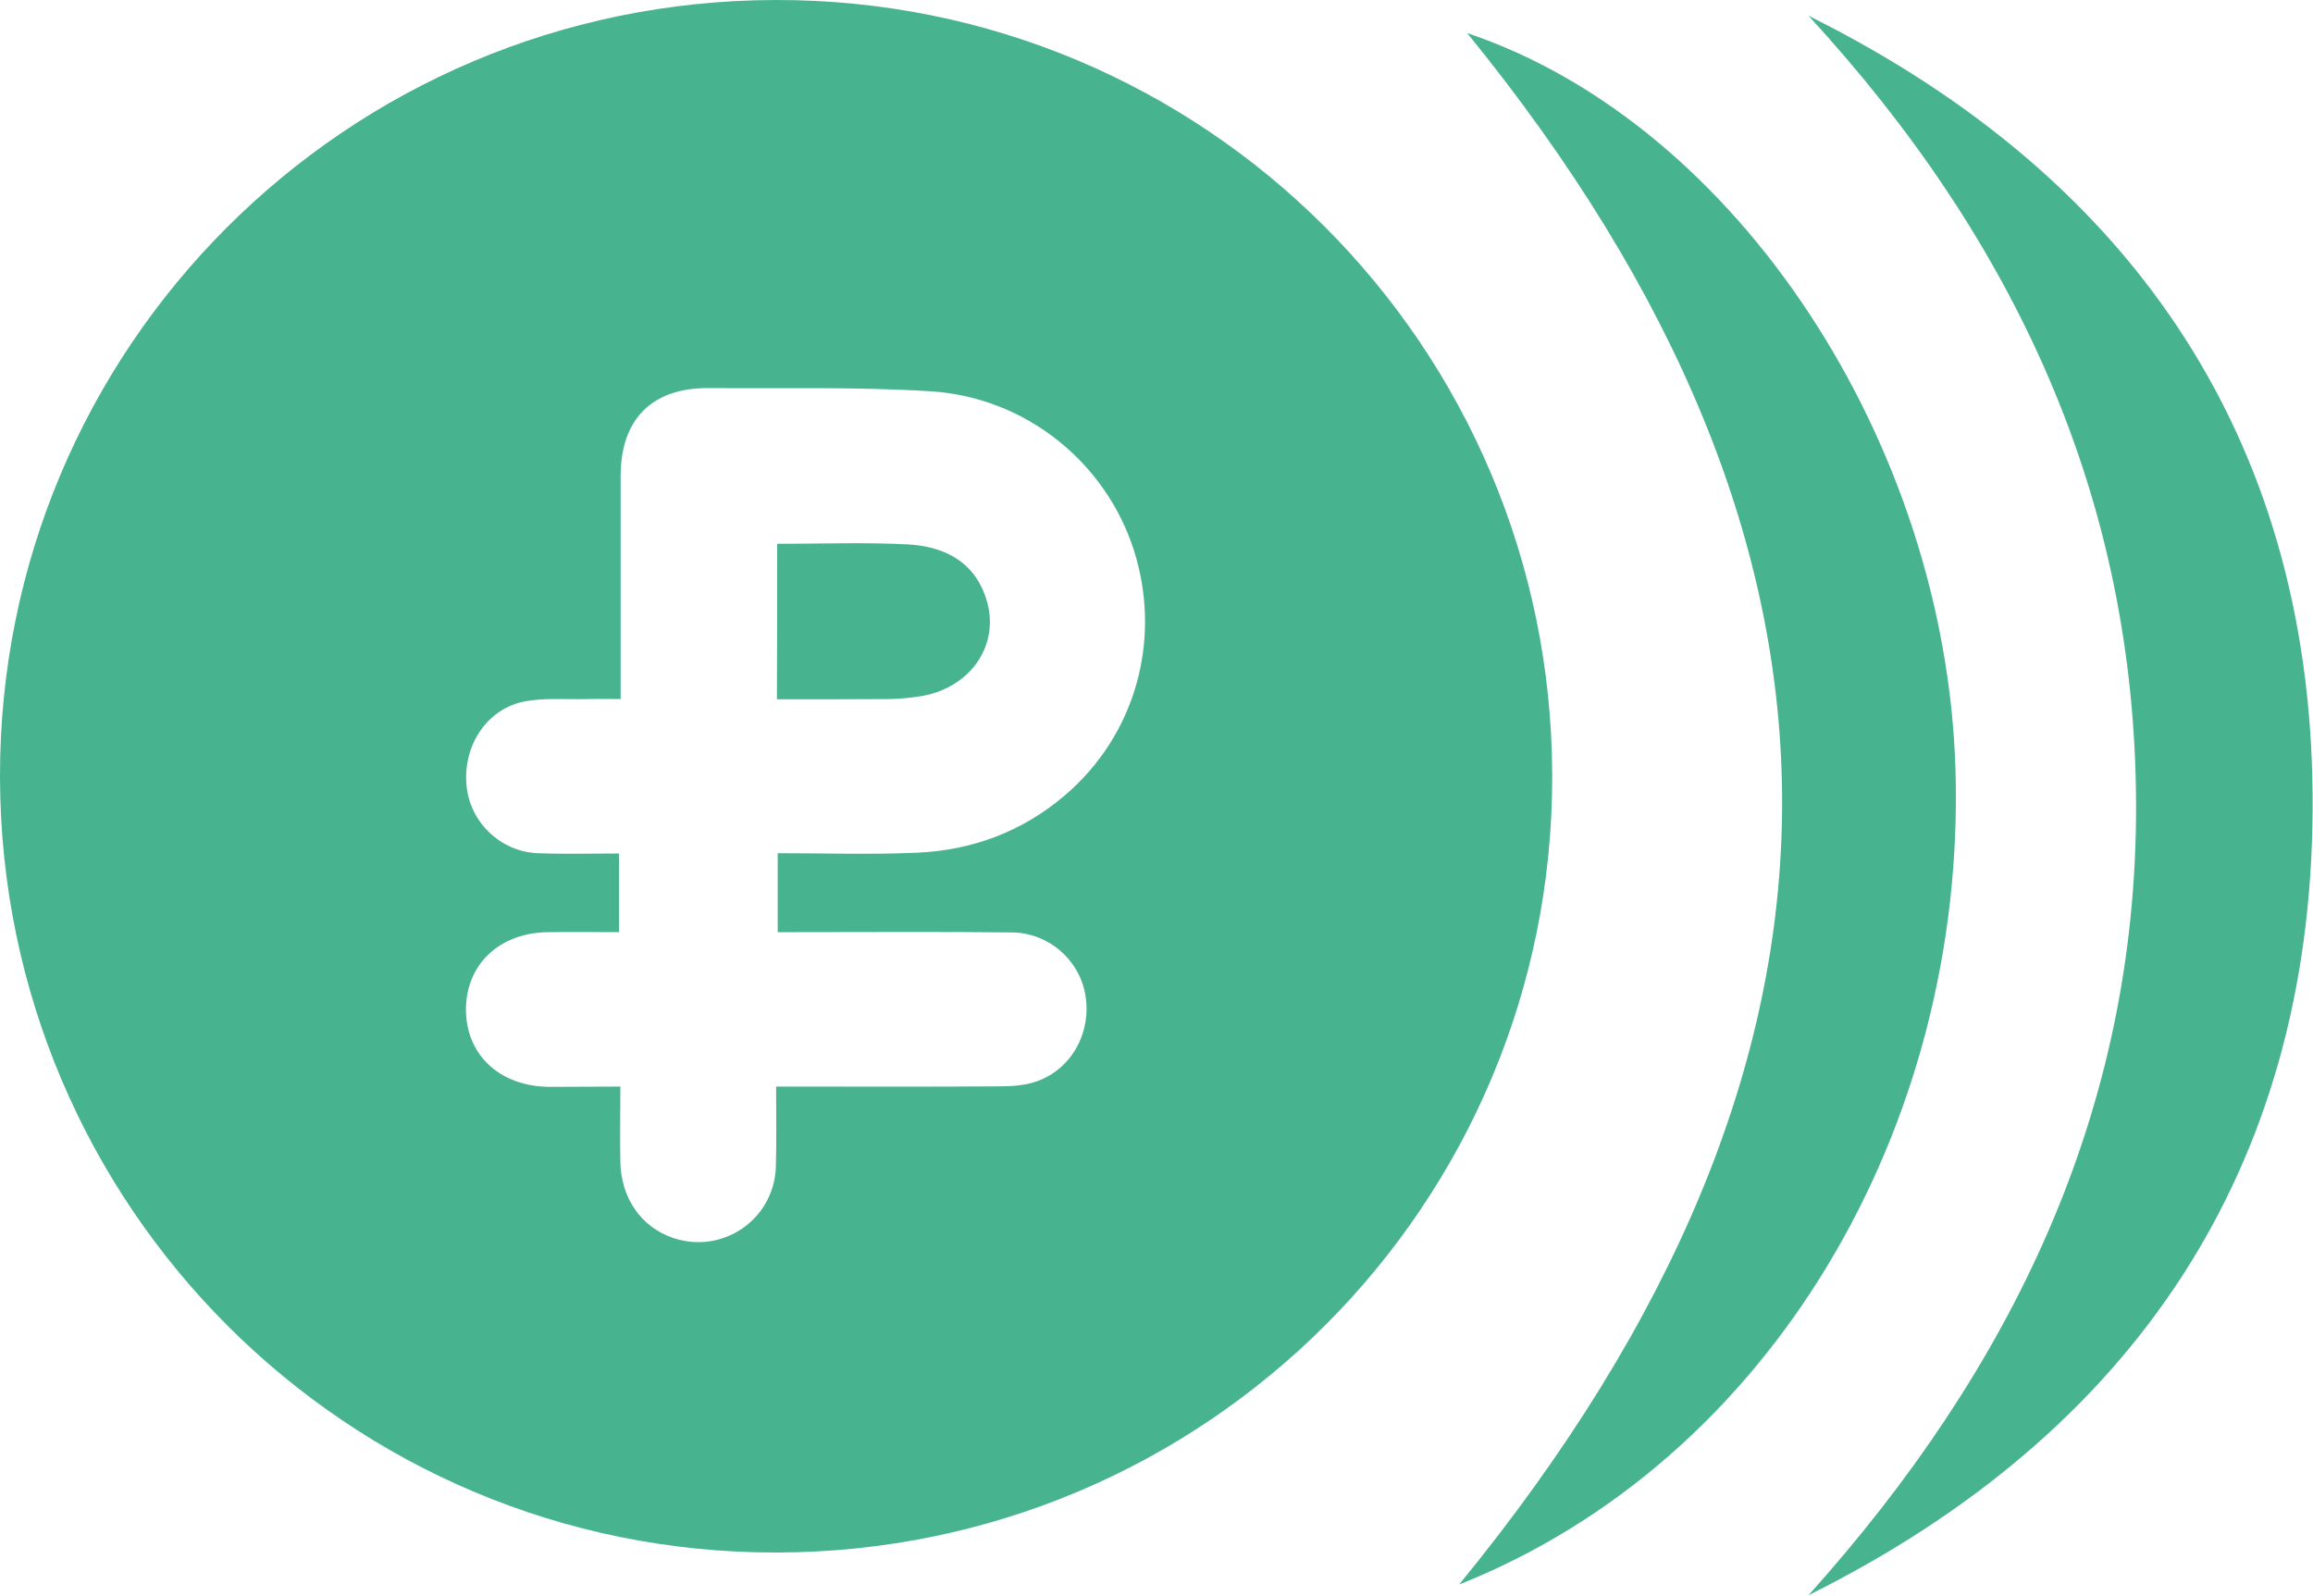
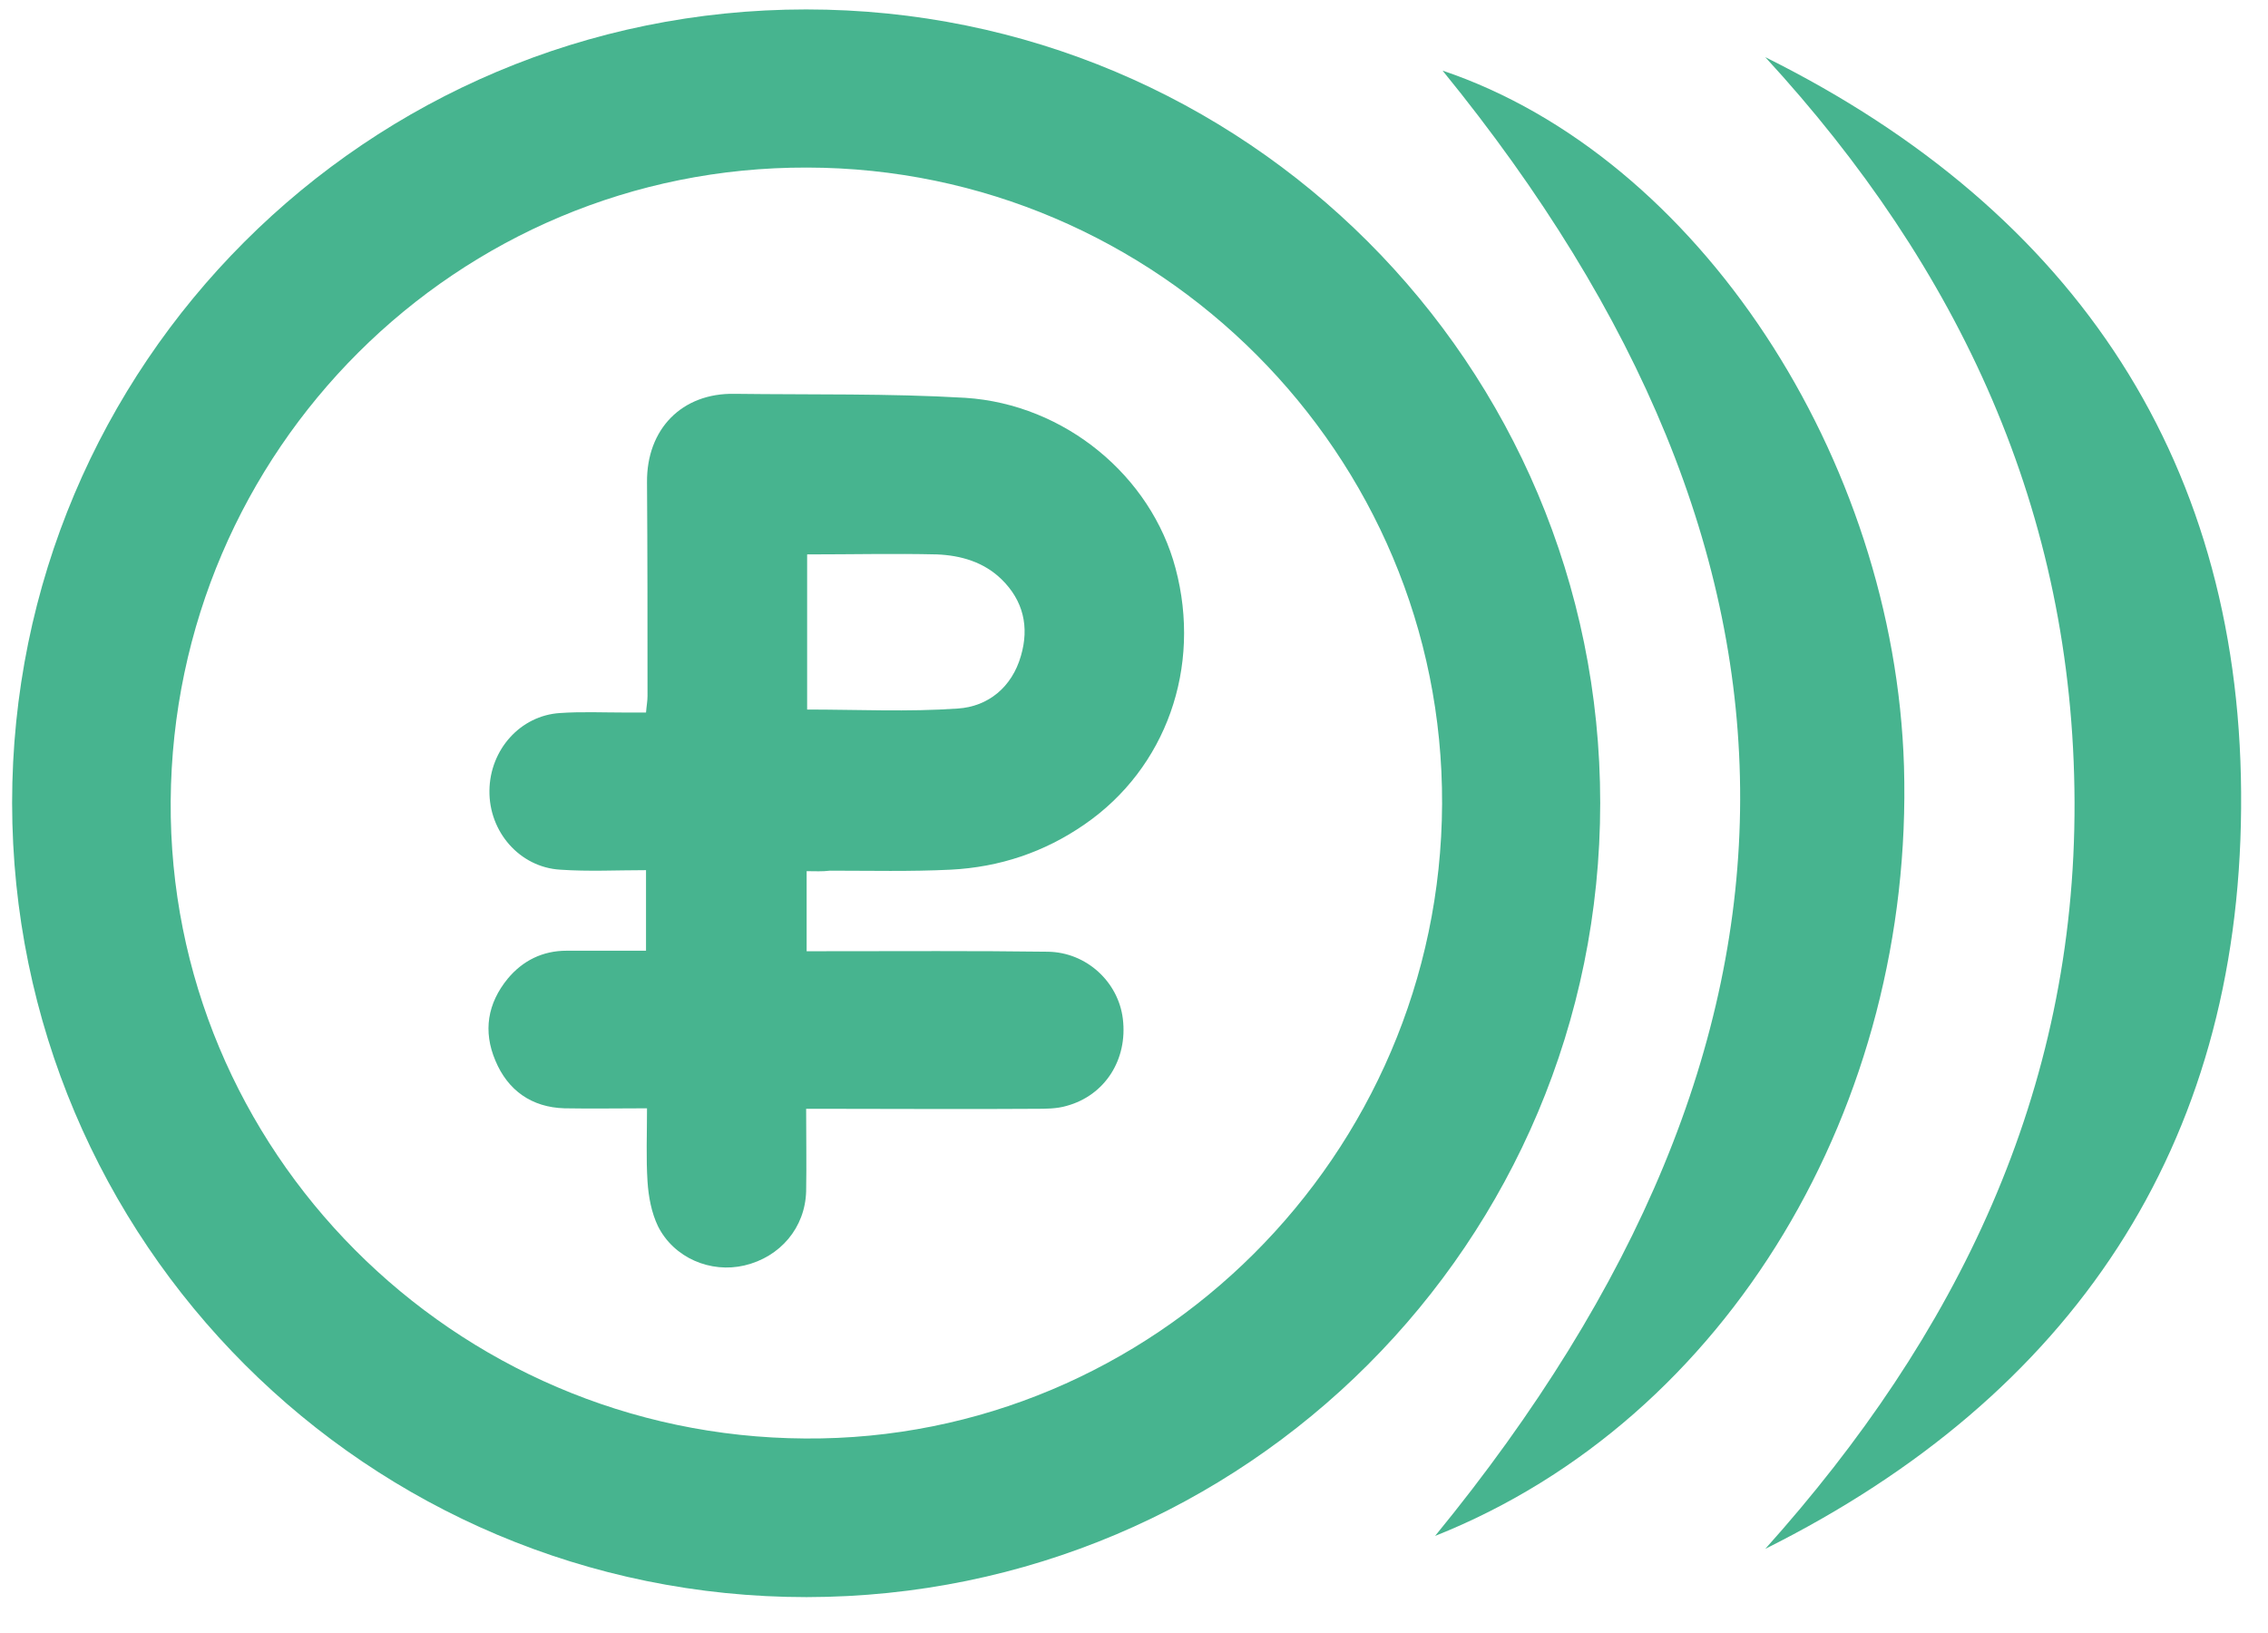
- <svg xmlns="http://www.w3.org/2000/svg" width="58" height="40" viewBox="0 0 58 40" fill="none">
-   <path d="M45.35 0.395C53.637 4.514 58.057 11.249 57.99 20.345C57.93 29.3 53.53 35.927 45.35 40C50.433 34.336 53.583 27.882 53.563 20.177C53.543 12.46 50.5 5.992 45.35 0.395Z" fill="#47B48F" />
-   <path d="M36.589 39.732C47.39 26.537 47.317 13.757 36.79 0.829C43.571 3.11 48.788 11.128 49.035 19.294C49.303 28.263 44.394 36.629 36.589 39.732Z" fill="#47B48F" />
-   <path d="M19.448 3.46555e-05C30.202 -0.02 38.903 8.674 38.923 19.448C38.943 30.202 30.249 38.91 19.475 38.93C8.728 38.95 0.02 30.249 3.46555e-05 19.482C-0.02 8.728 8.674 0.02 19.448 3.46555e-05ZM15.556 27.246C15.556 27.928 15.543 28.53 15.556 29.139C15.576 30.049 16.078 30.764 16.867 31.038C18.111 31.466 19.408 30.584 19.455 29.266C19.475 28.604 19.462 27.942 19.462 27.246C19.696 27.246 19.863 27.246 20.023 27.246C21.709 27.246 23.401 27.253 25.086 27.24C25.4 27.24 25.735 27.213 26.022 27.106C26.892 26.785 27.38 25.862 27.213 24.932C27.059 24.063 26.297 23.394 25.38 23.381C23.588 23.361 21.789 23.374 19.997 23.374C19.836 23.374 19.669 23.374 19.502 23.374C19.502 22.692 19.502 22.07 19.502 21.394C20.692 21.394 21.849 21.434 23 21.381C24.391 21.321 25.648 20.846 26.711 19.936C28.477 18.425 29.139 16.038 28.437 13.81C27.735 11.597 25.721 9.958 23.327 9.811C21.475 9.697 19.622 9.744 17.763 9.731C16.345 9.724 15.563 10.513 15.563 11.938C15.563 13.623 15.563 15.315 15.563 17C15.563 17.161 15.563 17.322 15.563 17.529C15.248 17.529 14.988 17.522 14.733 17.529C14.218 17.542 13.69 17.495 13.188 17.582C12.232 17.75 11.61 18.666 11.697 19.682C11.771 20.599 12.54 21.354 13.476 21.394C14.158 21.421 14.834 21.401 15.523 21.401C15.523 22.09 15.523 22.719 15.523 23.374C14.907 23.374 14.332 23.367 13.75 23.374C12.52 23.387 11.684 24.183 11.684 25.32C11.69 26.457 12.533 27.24 13.77 27.253C14.339 27.253 14.914 27.246 15.556 27.246Z" fill="#47B48F" />
-   <path d="M19.488 13.636C20.605 13.636 21.682 13.596 22.752 13.65C23.648 13.697 24.417 14.058 24.725 15.001C25.093 16.124 24.384 17.215 23.14 17.449C22.872 17.495 22.598 17.522 22.324 17.529C21.388 17.535 20.451 17.535 19.482 17.535C19.488 16.211 19.488 14.947 19.488 13.636Z" fill="#47B48F" />
+ <svg xmlns="http://www.w3.org/2000/svg" width="50" height="36" viewBox="0 0 50 36" fill="none">
+   <path d="M17.772 0.208C27.451 0.208 35.278 8.024 35.278 17.703C35.278 27.382 27.462 35.197 17.783 35.209C8.104 35.209 0.278 27.382 0.267 17.703C0.267 8.035 8.093 0.208 17.772 0.208ZM31.792 17.725C31.825 10.019 25.522 3.705 17.794 3.694C10.077 3.672 3.818 9.92 3.763 17.659C3.709 25.354 9.989 31.668 17.75 31.712C25.434 31.767 31.759 25.464 31.792 17.725Z" fill="#47B48F" />
+   <path d="M17.783 19.205C17.783 19.808 17.783 20.356 17.783 20.97C17.936 20.97 18.079 20.97 18.221 20.97C19.844 20.97 21.477 20.959 23.099 20.981C23.954 20.992 24.656 21.649 24.754 22.46C24.864 23.359 24.36 24.148 23.516 24.379C23.297 24.444 23.055 24.444 22.825 24.444C21.312 24.455 19.789 24.444 18.276 24.444C18.123 24.444 17.98 24.444 17.772 24.444C17.772 25.08 17.783 25.672 17.772 26.264C17.75 27.064 17.202 27.711 16.413 27.897C15.667 28.073 14.856 27.733 14.505 27.031C14.363 26.735 14.297 26.385 14.275 26.045C14.242 25.53 14.264 25.014 14.264 24.433C13.639 24.433 13.037 24.444 12.445 24.433C11.721 24.412 11.195 24.039 10.921 23.381C10.647 22.735 10.746 22.121 11.195 21.573C11.524 21.178 11.962 20.959 12.489 20.959C13.059 20.959 13.629 20.959 14.242 20.959C14.242 20.367 14.242 19.797 14.242 19.183C13.607 19.183 12.971 19.216 12.346 19.172C11.458 19.117 10.778 18.339 10.79 17.429C10.8 16.53 11.469 15.774 12.346 15.719C12.817 15.686 13.3 15.708 13.782 15.708C13.925 15.708 14.078 15.708 14.242 15.708C14.253 15.566 14.275 15.456 14.275 15.346C14.275 13.779 14.275 12.2 14.264 10.633C14.253 9.46 15.032 8.66 16.194 8.682C17.892 8.704 19.592 8.671 21.28 8.77C23.483 8.912 25.379 10.501 25.916 12.529C26.497 14.711 25.708 16.936 23.91 18.174C23.023 18.788 22.036 19.117 20.962 19.172C20.074 19.216 19.186 19.194 18.298 19.194C18.123 19.216 17.98 19.205 17.783 19.205ZM17.794 12.222C17.794 13.395 17.794 14.535 17.794 15.642C18.912 15.642 20.019 15.697 21.115 15.62C21.784 15.577 22.31 15.149 22.507 14.459C22.694 13.823 22.562 13.242 22.08 12.771C21.685 12.387 21.181 12.244 20.655 12.222C19.723 12.2 18.78 12.222 17.794 12.222Z" fill="#47B48F" />
+   <path d="M38.917 1.26C45.801 4.68 49.473 10.271 49.407 17.823C49.352 25.255 45.702 30.758 38.917 34.145C43.137 29.442 45.757 24.082 45.735 17.681C45.713 11.279 43.192 5.908 38.917 1.26Z" fill="#47B48F" />
+   <path d="M31.638 33.86C40.605 22.91 40.55 12.288 31.803 1.557C37.437 3.453 41.767 10.107 41.975 16.892C42.194 24.335 38.117 31.284 31.638 33.86Z" fill="#47B48F" />
</svg>
